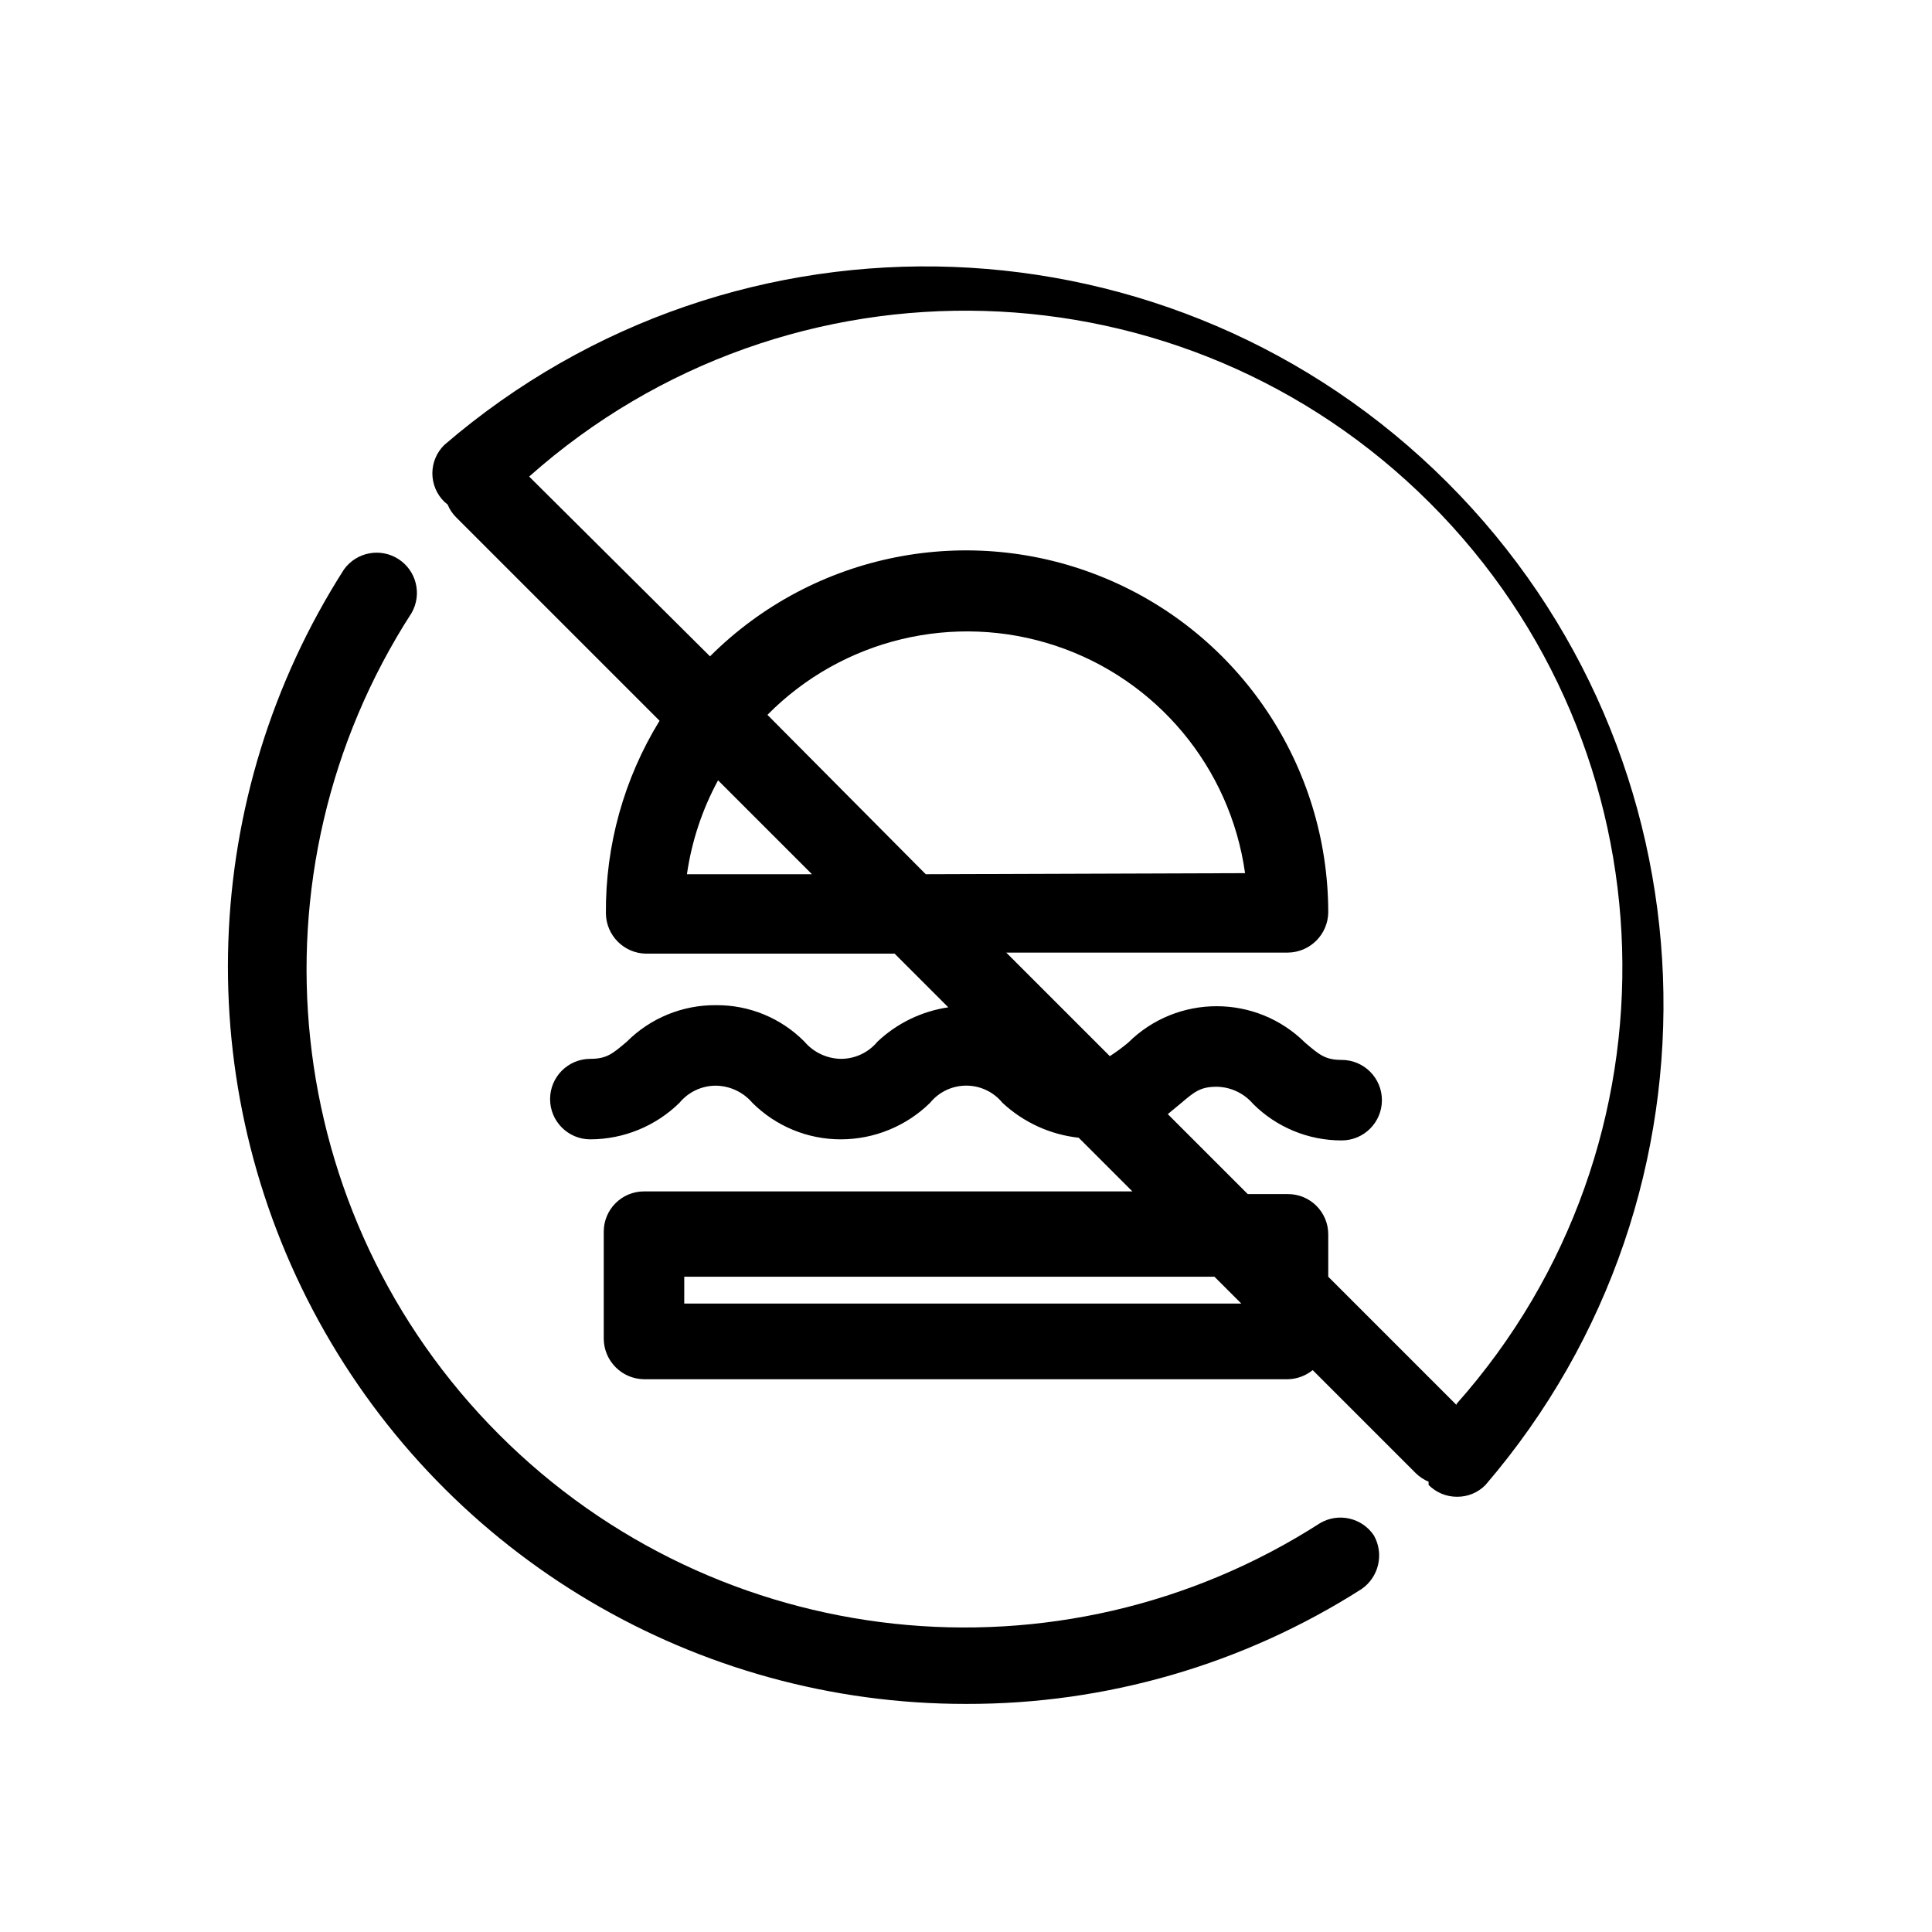
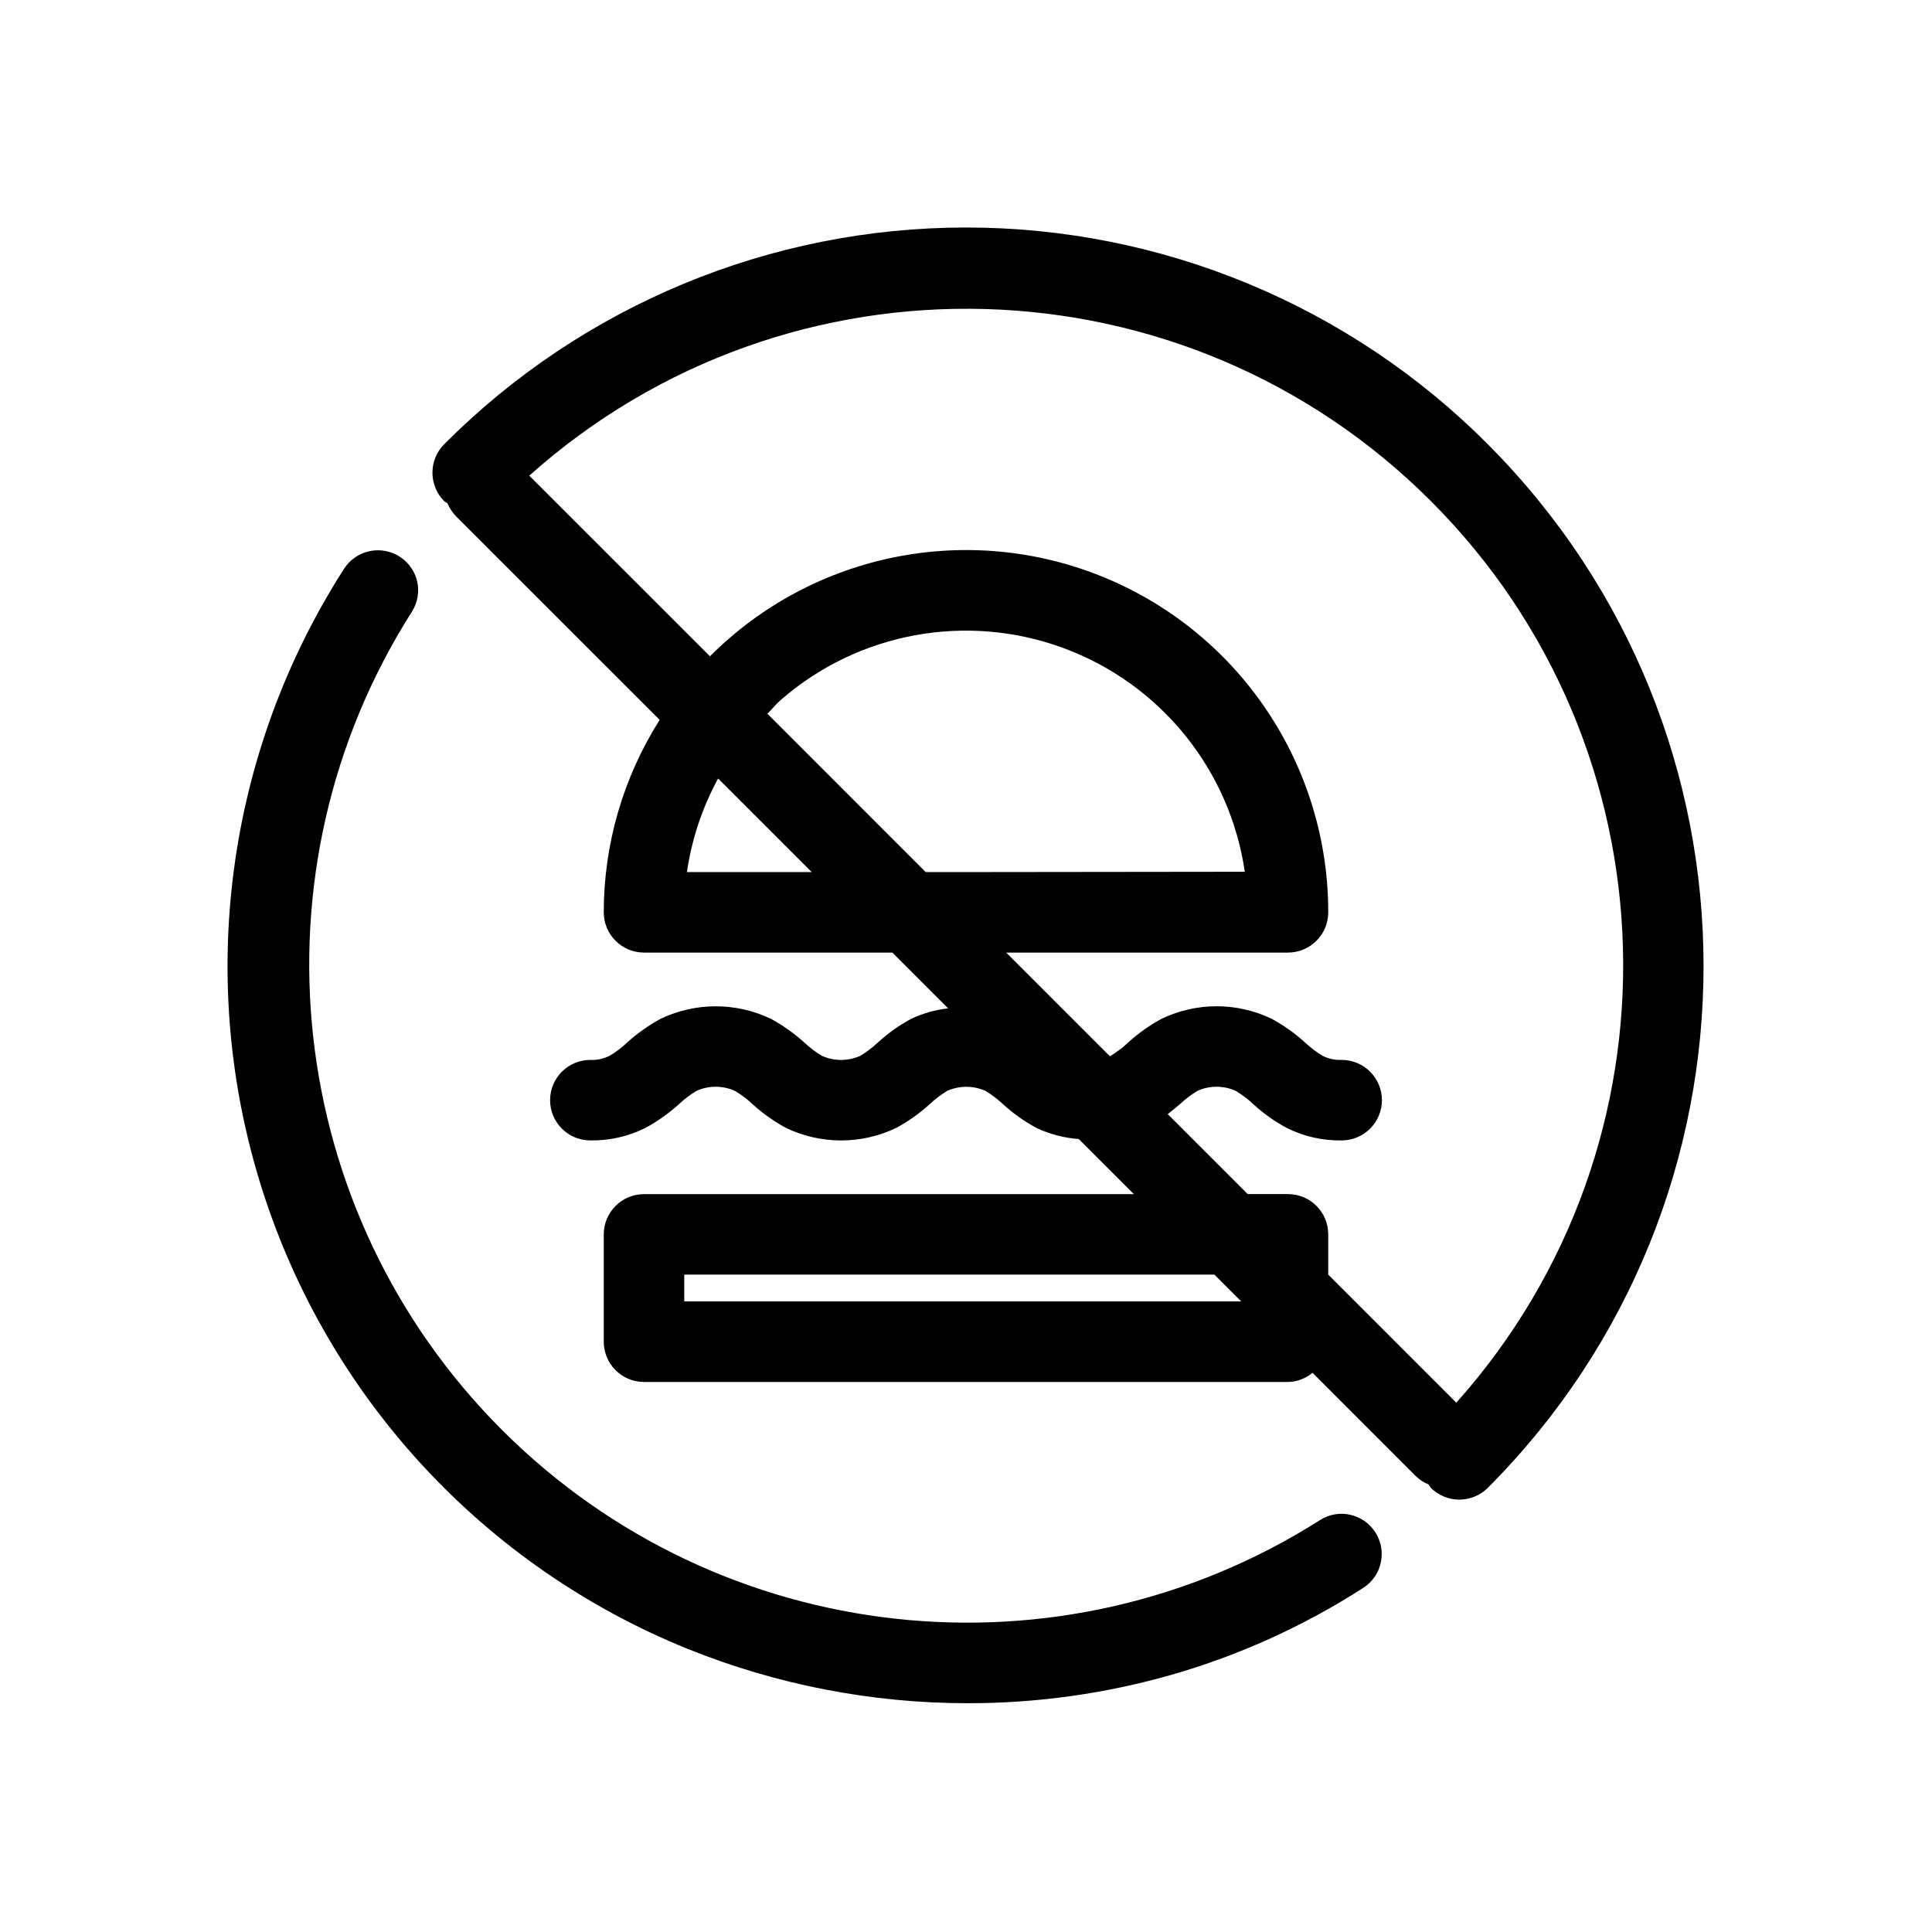
- <svg xmlns="http://www.w3.org/2000/svg" id="Icons" viewBox="0 0 36 36">
-   <path d="M8.28,8.29a.74.74,0,0,0,0,1.06s0,0,.06.05a.72.72,0,0,0,.16.24l3.79,3.79a6.76,6.76,0,0,0-1,3.59.76.76,0,0,0,.75.75h4.63l1,1a2.44,2.44,0,0,0-1.32.64.88.88,0,0,1-.68.32.91.91,0,0,1-.68-.32,2.29,2.29,0,0,0-1.65-.68,2.32,2.32,0,0,0-1.66.68c-.26.22-.37.32-.68.32a.75.75,0,0,0,0,1.5,2.38,2.38,0,0,0,1.66-.68.88.88,0,0,1,.68-.32.91.91,0,0,1,.68.32,2.33,2.33,0,0,0,1.65.68,2.38,2.38,0,0,0,1.66-.68.87.87,0,0,1,1.35,0,2.48,2.48,0,0,0,1.42.65l1,1H12a.75.75,0,0,0-.75.75v2a.76.76,0,0,0,.75.75H24a.76.76,0,0,0,.46-.17l1.92,1.92a.78.78,0,0,0,.24.16s0,0,0,.06a.74.74,0,0,0,.53.22.73.73,0,0,0,.53-.22A13.75,13.75,0,0,0,8.28,8.29Zm4.52,8a5.23,5.23,0,0,1,.58-1.75l1.75,1.75Zm4.45,0L14.3,13.32a5.23,5.23,0,0,1,8.9,2.95Zm-4.5,8v-.5h9.88l.5.5Zm14.39,1.89-2.39-2.39V23a.75.75,0,0,0-.75-.75h-.75l-1.49-1.49.23-.19c.26-.22.37-.32.68-.32a.91.91,0,0,1,.68.32,2.33,2.33,0,0,0,1.65.68.75.75,0,0,0,0-1.5c-.31,0-.42-.1-.68-.32a2.34,2.34,0,0,0-3.3,0,3.54,3.54,0,0,1-.34.25l-1.93-1.93H24a.76.76,0,0,0,.75-.75,6.75,6.75,0,0,0-11.52-4.77L9.86,8.88A12.24,12.24,0,0,1,27.14,26.16Z" />
-   <path d="M18,31.75a13.64,13.64,0,0,0,7.37-2.14.76.76,0,0,0,.23-1,.75.75,0,0,0-1-.23A12.26,12.26,0,0,1,7.67,11.42a.75.75,0,0,0-1.26-.81A13.74,13.74,0,0,0,18,31.75Z" />
+ <svg xmlns="http://www.w3.org/2000/svg" id="a814b98c-4ea2-4c8b-947b-4dc1652d98e5" data-name="Layer 1" viewBox="0 0 36 36">
+   <g>
+     <path d="M27.723,8.277a13.725,13.725,0,0,0-19.446,0,.752.752,0,0,0,0,1.061c.019.018.042.025.062.041a.747.747,0,0,0,.162.245l3.791,3.79A6.7,6.7,0,0,0,11.25,17a.751.751,0,0,0,.75.75h4.628l.811.811.228.228a2.226,2.226,0,0,0-.685.193,3.132,3.132,0,0,0-.63.449,1.959,1.959,0,0,1-.321.242.868.868,0,0,1-.717,0,1.813,1.813,0,0,1-.321-.242,3.21,3.21,0,0,0-.631-.448,2.382,2.382,0,0,0-2.051,0,3.21,3.21,0,0,0-.631.448,1.813,1.813,0,0,1-.321.242A.721.721,0,0,1,11,19.75a.75.75,0,0,0,0,1.5,2.215,2.215,0,0,0,1.025-.232,3.21,3.21,0,0,0,.631-.448,1.813,1.813,0,0,1,.321-.242.867.867,0,0,1,.719,0,1.813,1.813,0,0,1,.321.242,3.18,3.18,0,0,0,.631.448,2.376,2.376,0,0,0,2.05,0,3.12,3.12,0,0,0,.63-.448,1.957,1.957,0,0,1,.32-.242.871.871,0,0,1,.716,0,1.957,1.957,0,0,1,.32.242,3.092,3.092,0,0,0,.63.448,2.212,2.212,0,0,0,.787.206l1.027,1.027H12a.751.751,0,0,0-.75.75v2a.751.751,0,0,0,.75.75H24a.733.733,0,0,0,.457-.171l1.919,1.92a.747.747,0,0,0,.245.162c.016.02.023.043.041.062a.751.751,0,0,0,.53.219.751.751,0,0,0,.531-.219,13.768,13.768,0,0,0,0-19.446ZM12.8,16.25a5.218,5.218,0,0,1,.581-1.744l1.744,1.744Zm5.2,0h-.751L14.3,13.3c.084-.084.157-.178.247-.256a5.252,5.252,0,0,1,8.648,3.2Zm0,8H12.75v-.5h9.878l.5.5Zm9.136,1.887L24.75,23.751V23a.751.751,0,0,0-.75-.75h-.751l-1.49-1.49c.083-.065.163-.131.233-.191a1.957,1.957,0,0,1,.32-.242.868.868,0,0,1,.715,0,1.957,1.957,0,0,1,.32.242,3.082,3.082,0,0,0,.629.448A2.195,2.195,0,0,0,25,21.25a.75.75,0,0,0,0-1.5.724.724,0,0,1-.357-.077,1.957,1.957,0,0,1-.32-.242,3.082,3.082,0,0,0-.629-.448,2.367,2.367,0,0,0-2.048,0,3.092,3.092,0,0,0-.63.448,1.957,1.957,0,0,1-.32.242l-.018.006L18.749,17.75H24a.751.751,0,0,0,.75-.75,6.747,6.747,0,0,0-11.521-4.771h0L9.862,8.863A12.234,12.234,0,0,1,27.136,26.137Z" />
+     <path d="M25.16,28.225a.744.744,0,0,0-.564.1A12.261,12.261,0,0,1,7.674,11.4a.752.752,0,0,0,.1-.565A.751.751,0,0,0,6.41,10.6a13.721,13.721,0,0,0,6.4,20.123,13.959,13.959,0,0,0,5.225,1.014,13.792,13.792,0,0,0,3.8-.531A13.478,13.478,0,0,0,25.4,29.589a.743.743,0,0,0,.329-.471.749.749,0,0,0-.573-.893Z" />
+   </g>
</svg>
